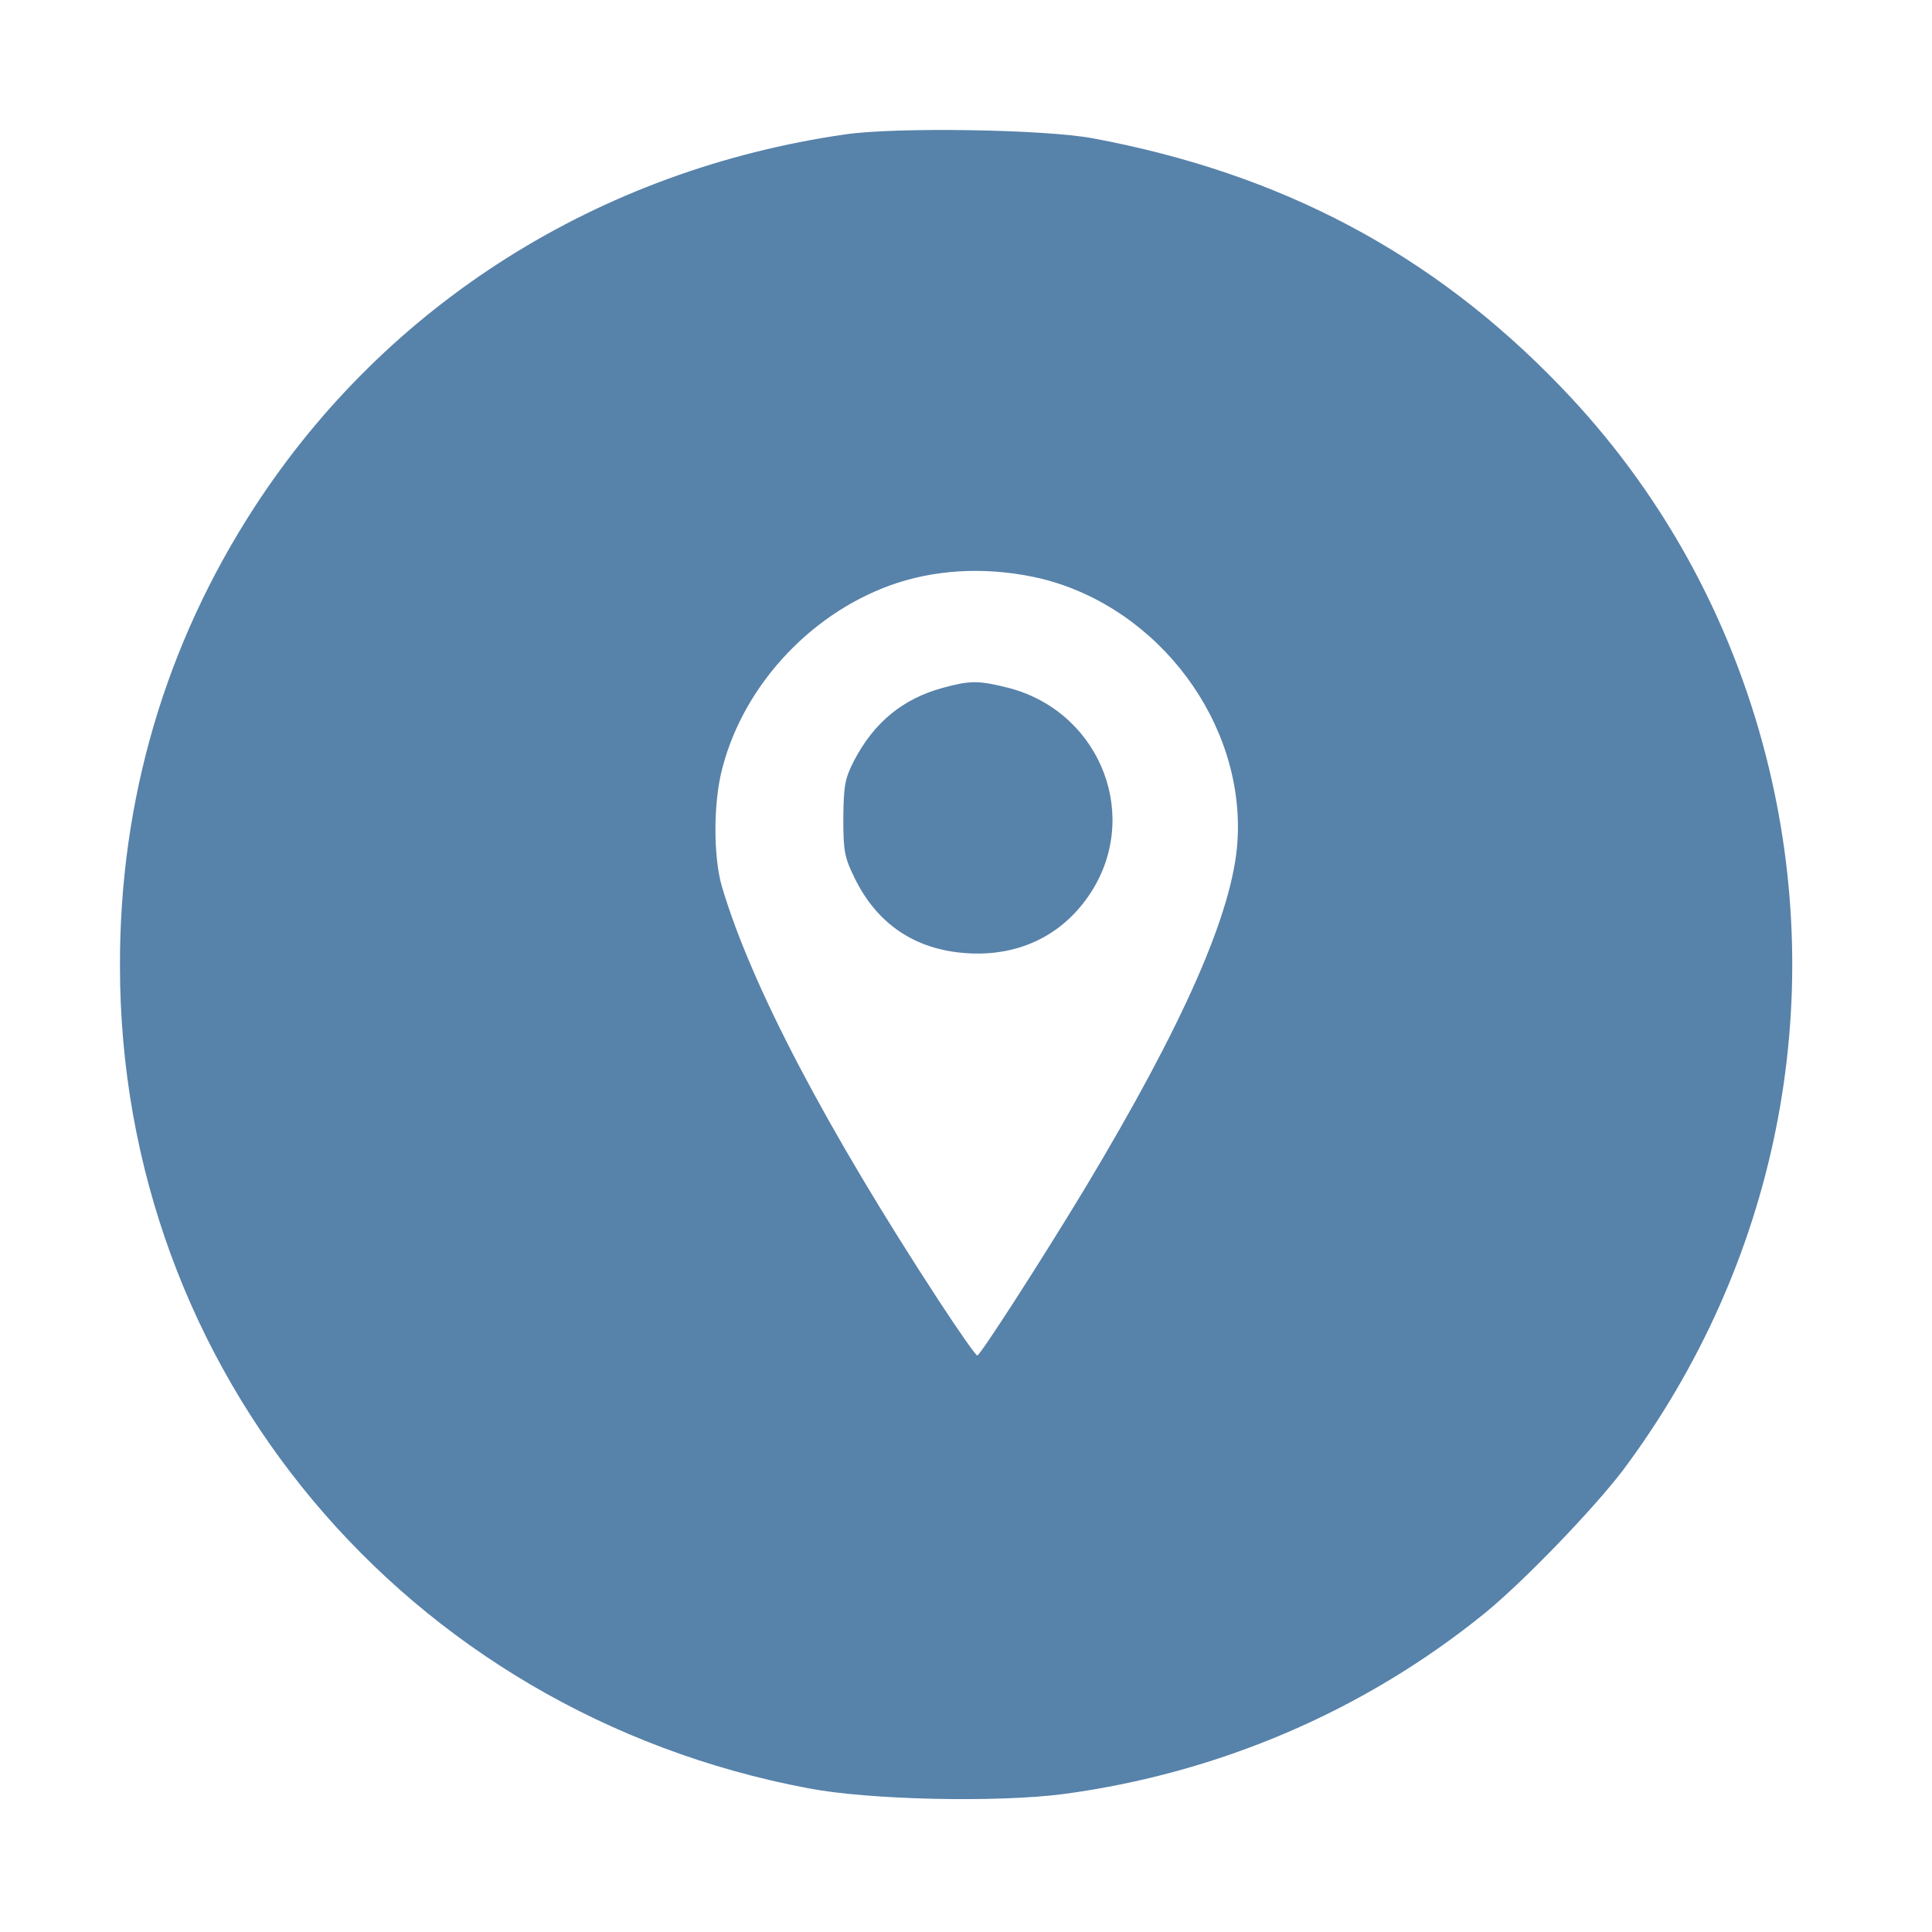
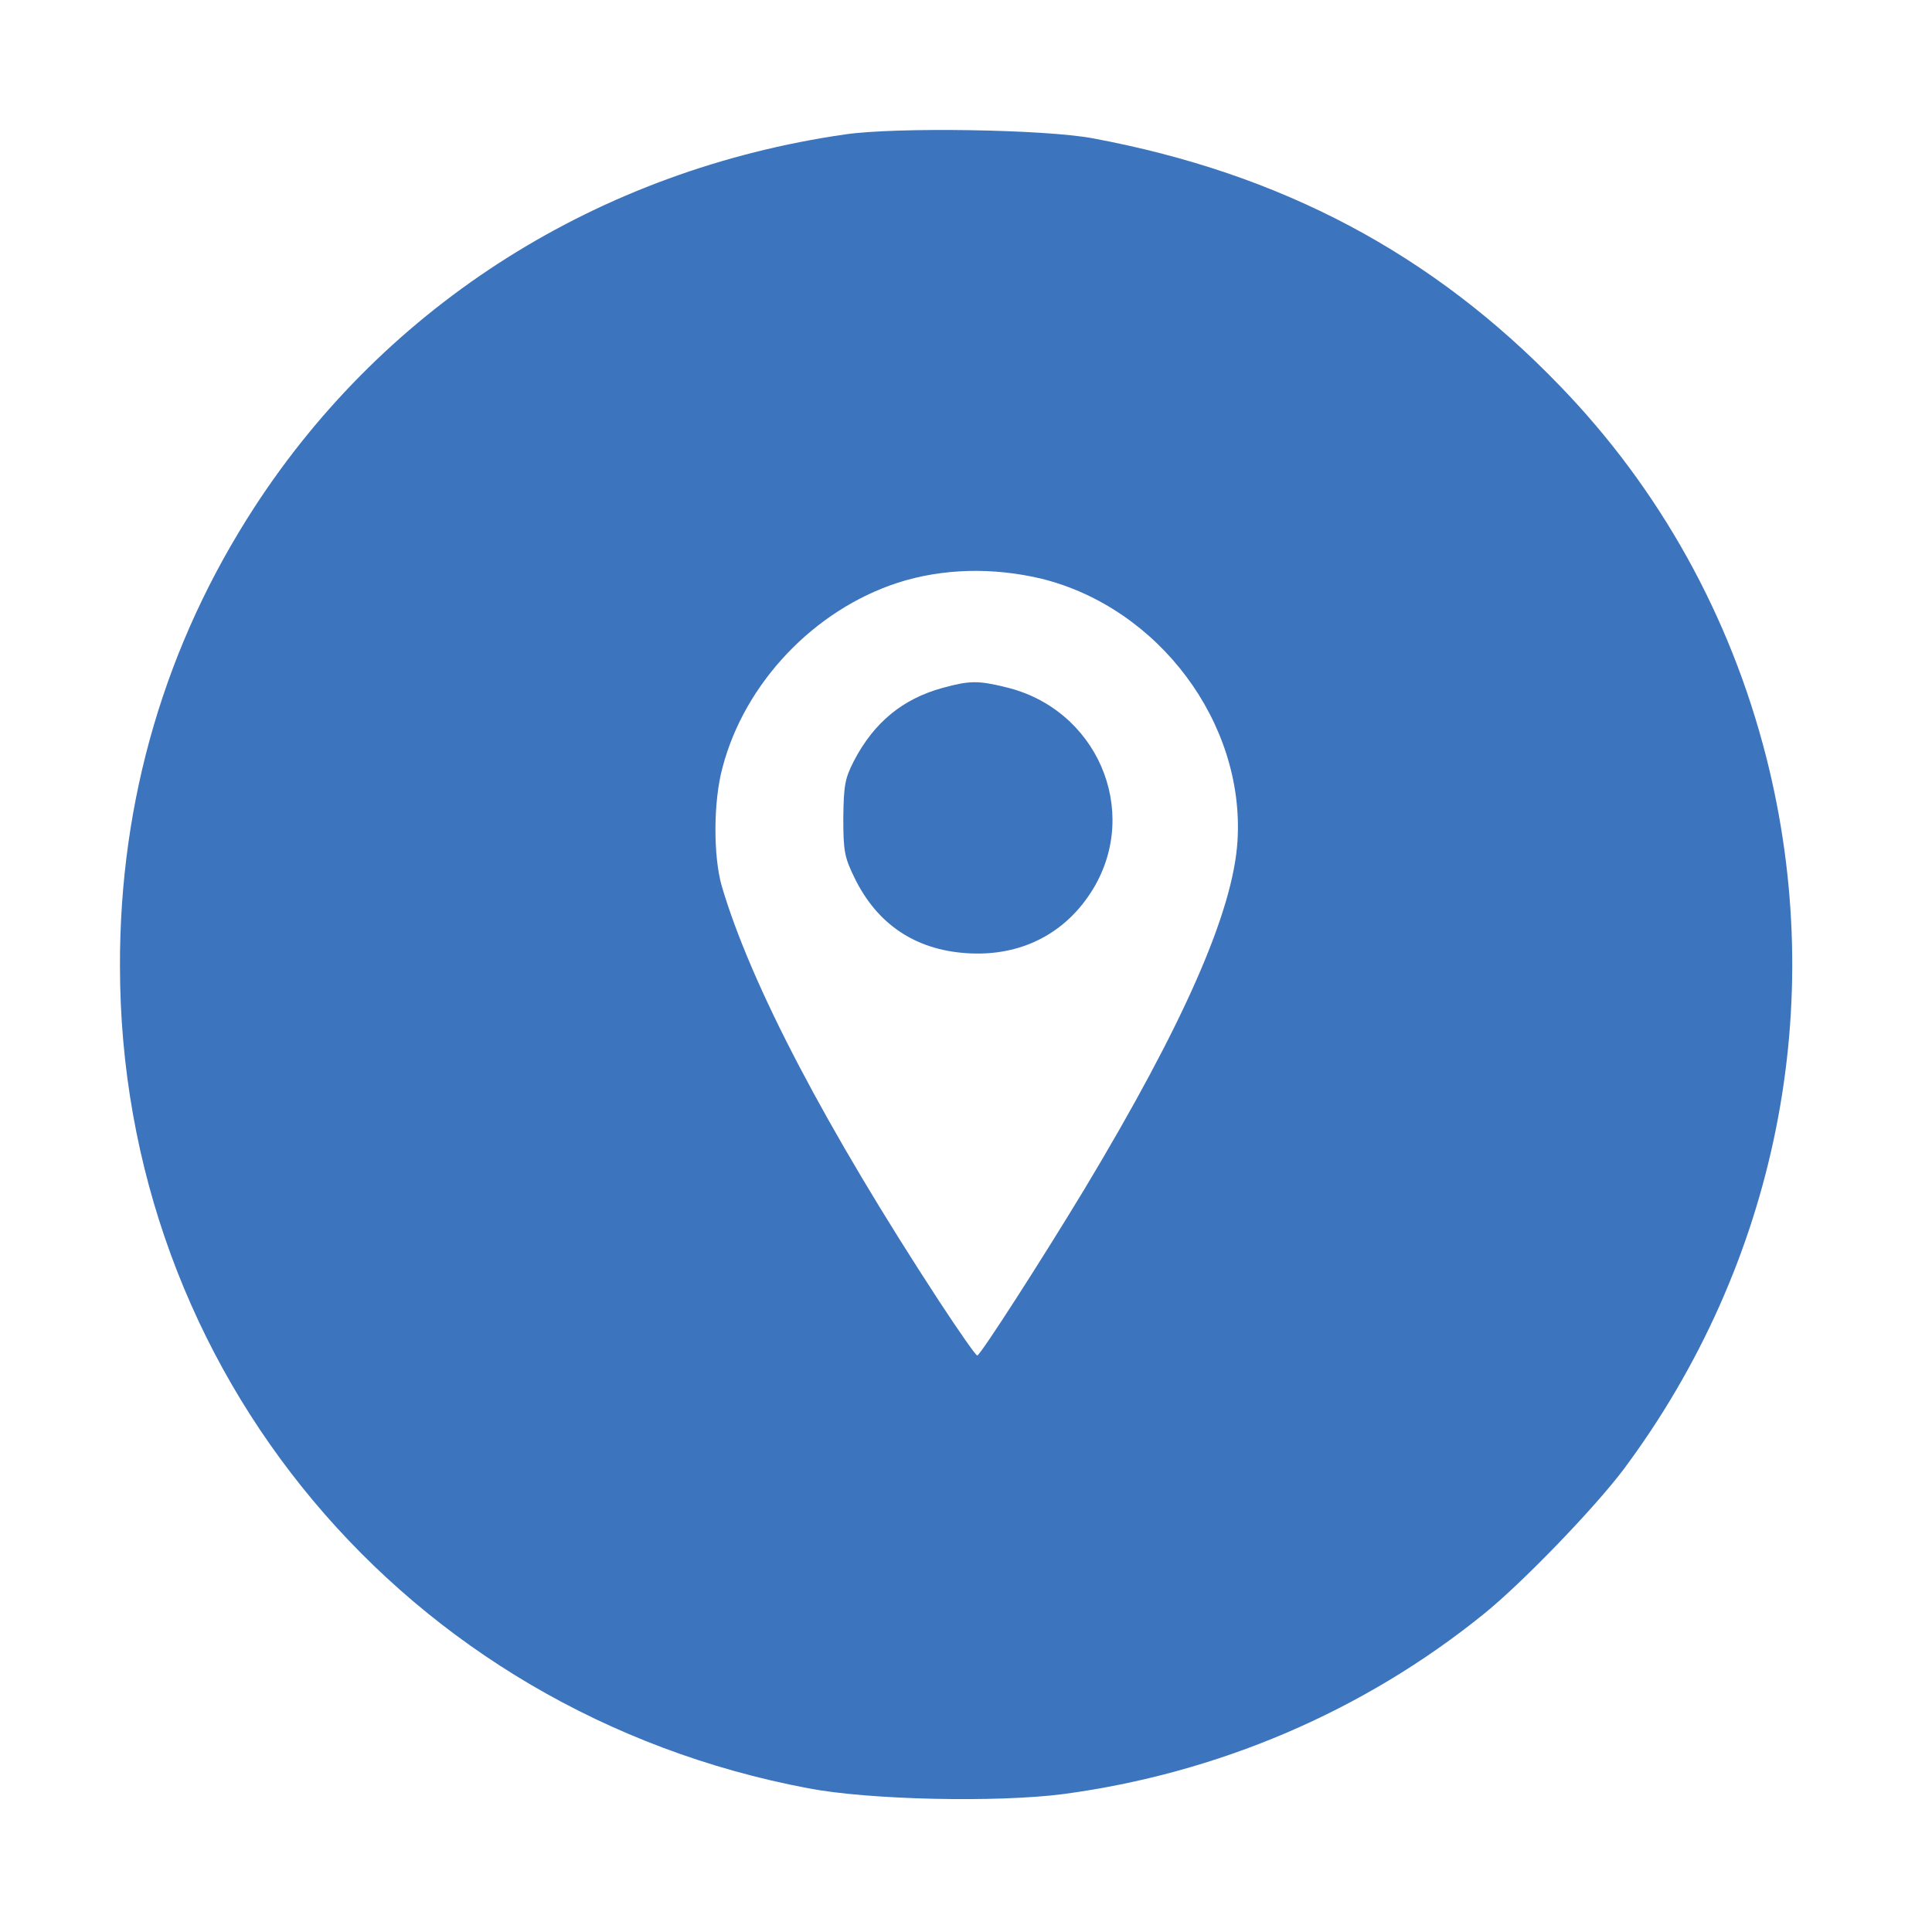
<svg xmlns="http://www.w3.org/2000/svg" version="1.0" width="496pt" height="496pt" viewBox="0 0 496 496" preserveAspectRatio="xMidYMid meet">
-   <g transform="translate(0,496) scale(0.1,-0.1)" fill="#5782AA" stroke="none">
+   <g transform="translate(0,496) scale(0.1,-0.1)" fill="#3C74BD" stroke="none">
    <path d="M2170 4615 c-632 -91 -1177 -435 -1516 -956 -229 -352 -347 -752 -346 -1179 0 -1040 733 -1916 1767 -2111 156 -30 483 -37 654 -15 397 53 771 212 1081 463 100 81 281 269 357 369 395 529 529 1197 367 1832 -92 360 -272 685 -528 950 -328 341 -717 547 -1201 637 -123 23 -504 29 -635 10z m505 -1141 c300 -75 521 -370 502 -673 -11 -181 -138 -470 -393 -894 -110 -182 -267 -426 -275 -427 -4 0 -47 62 -97 138 -292 447 -484 813 -559 1067 -22 77 -22 217 2 305 57 217 235 404 450 474 115 37 245 40 370 10z" />
    <path d="M2420 3194 c-102 -28 -176 -88 -228 -188 -23 -45 -26 -63 -27 -146 0 -85 3 -101 29 -154 58 -119 156 -184 286 -193 140 -10 257 50 327 166 121 202 8 462 -226 517 -69 17 -92 17 -161 -2z" />
  </g>
</svg>
